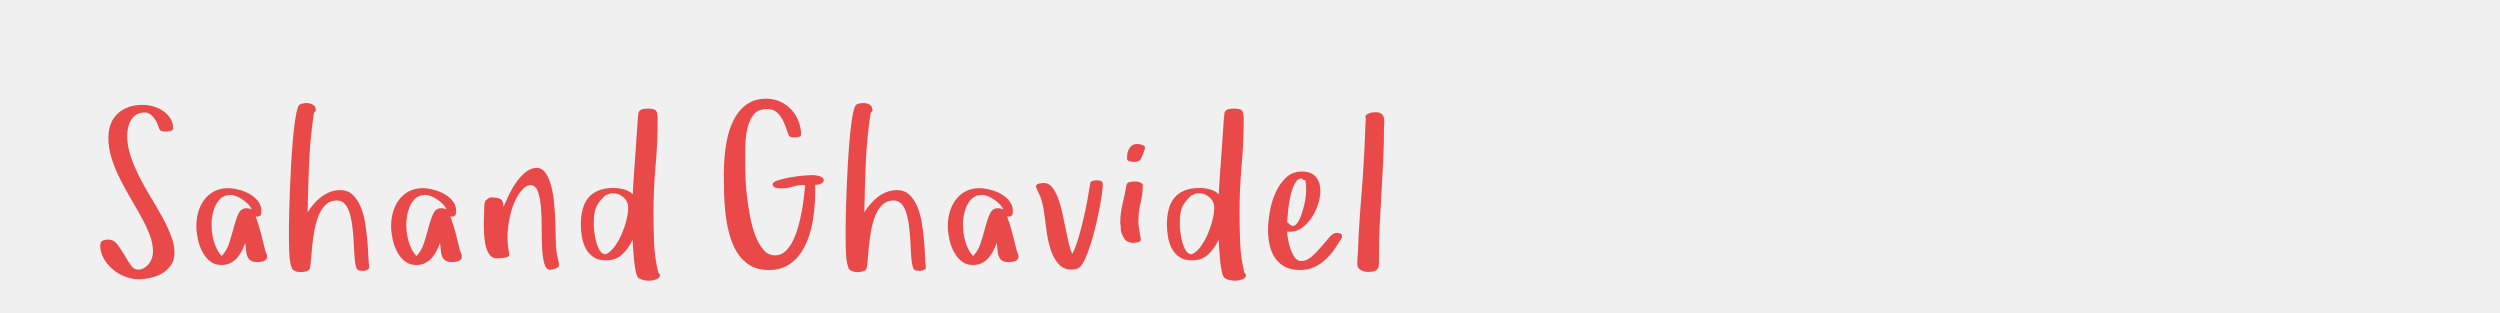
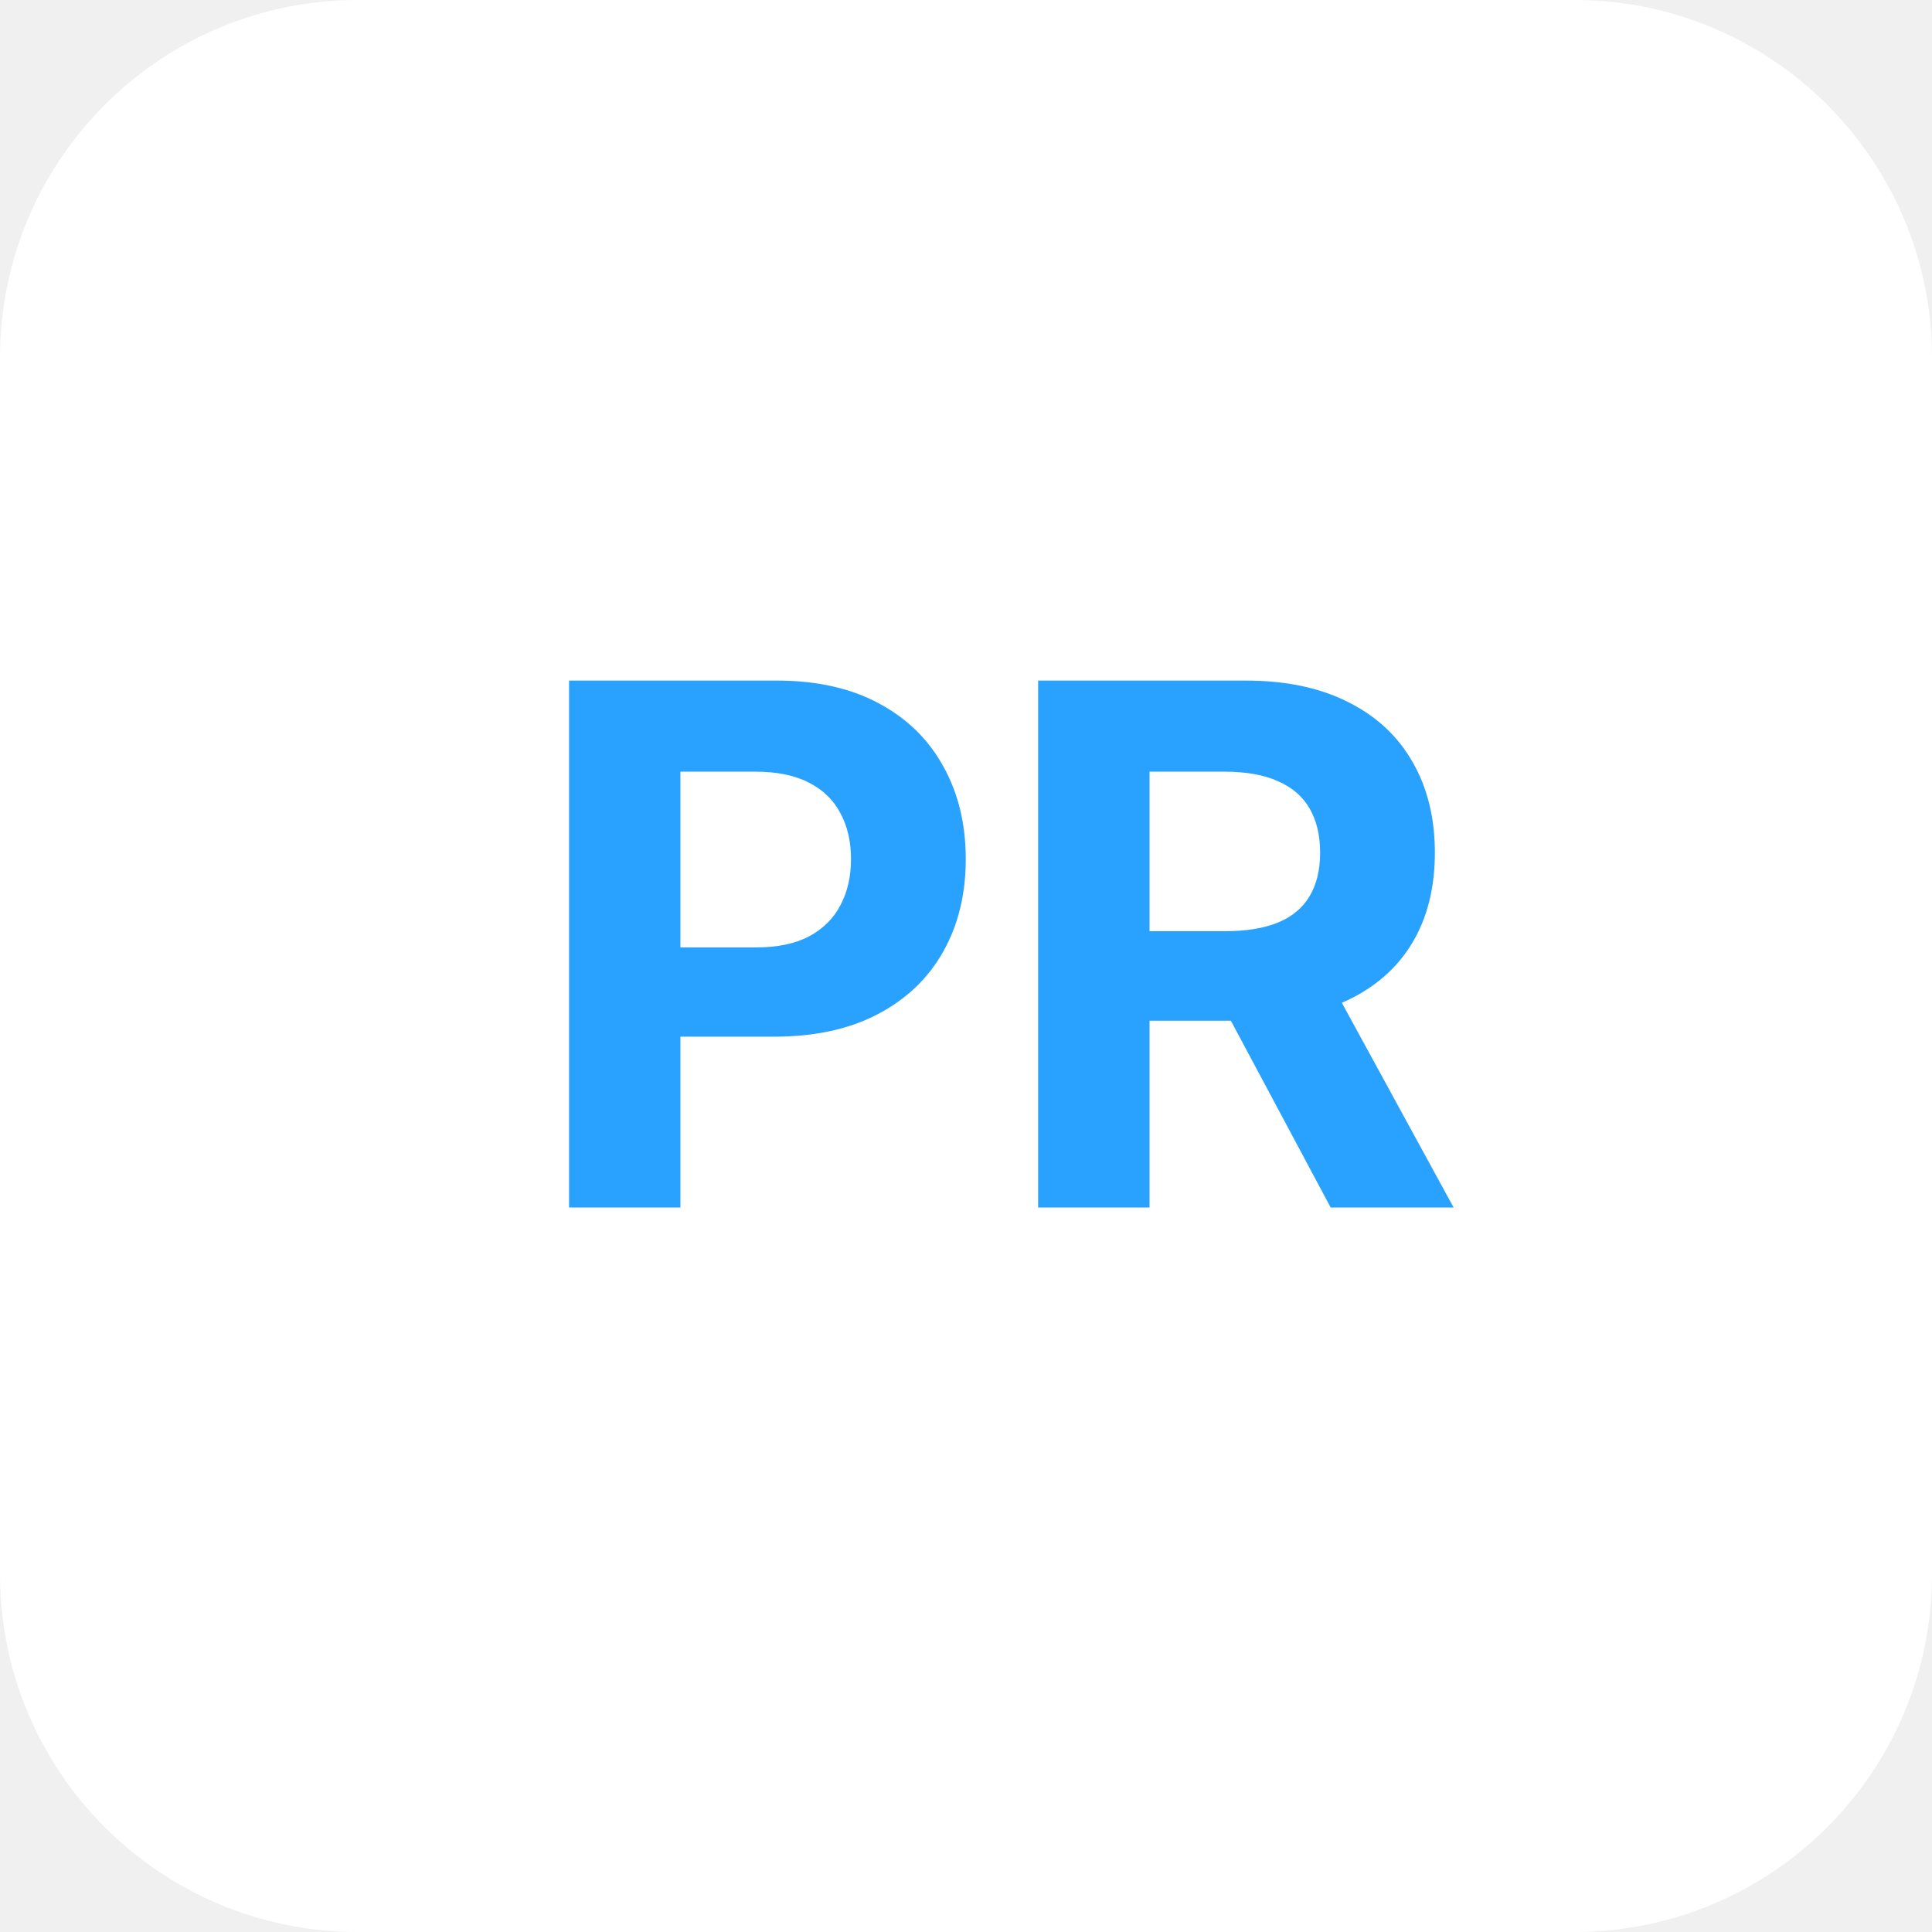
- <svg xmlns="http://www.w3.org/2000/svg" version="1.1" width="400" height="50" style="">
-   <path fill="#e94949" d="M16.042,39.253q0-0.598,0.41-0.76t0.889-0.162q0.837,0,1.418,0.752t1.102,1.649t1.034,1.649t1.213,0.752q0.53,0,0.966-0.265t0.752-0.667t0.487-0.906t0.171-1q0-1.299-0.521-2.683t-1.333-2.854t-1.718-3.008t-1.709-3.127t-1.333-3.239t-0.53-3.324q0-2.512,1.504-3.896t3.965-1.384q0.837,0,1.692,0.239t1.572,0.718t1.171,1.179t0.453,1.641q0,0.308-0.453,0.402t-0.658,0.094q-0.308,0-0.667-0.077t-0.461-0.419t-0.291-0.786t-0.47-0.829t-0.667-0.667t-0.846-0.282q-0.769,0-1.307,0.316t-0.872,0.846t-0.496,1.188t-0.162,1.359q0,1.641,0.564,3.307t1.401,3.315t1.82,3.256t1.82,3.127t1.401,2.974t0.564,2.751q0,1.162-0.547,1.965t-1.384,1.307t-1.854,0.735t-1.991,0.231q-1.042,0-2.136-0.419t-1.965-1.154t-1.436-1.718t-0.564-2.128z M31.418,36.125q0-1.162,0.316-2.239t0.948-1.923t1.581-1.35t2.196-0.504q0.769,0,1.7,0.231t1.752,0.684t1.367,1.154t0.547,1.606q0,0.427-0.145,0.649t-0.59,0.222l-0.188-0.034q0.496,1.333,0.854,2.734t0.701,2.803q0.137,0.273,0.205,0.487t0.068,0.419q0,0.273-0.154,0.453t-0.402,0.265t-0.513,0.12t-0.47,0.034q-0.735,0-1.102-0.256t-0.53-0.701t-0.197-1t-0.137-1.119q-0.205,0.667-0.538,1.299t-0.786,1.136t-1.068,0.803t-1.384,0.299q-1.128,0-1.897-0.649t-1.239-1.598t-0.684-2.025t-0.214-2z M33.844,35.886q0,0.632,0.085,1.333t0.282,1.384t0.504,1.29t0.769,1.068q0.837-0.906,1.239-2.205t0.718-2.504t0.718-2.068t1.239-0.863q0.53,0,0.889,0.188q-0.171-0.427-0.564-0.829t-0.88-0.735t-1.008-0.547t-0.983-0.214q-0.137,0-0.316,0.043t-0.282,0.009q-0.701,0.205-1.154,0.709t-0.735,1.188t-0.402,1.401t-0.12,1.35z M46.229,37.988l0-1.606q0-0.872,0.043-2.469t0.111-3.503t0.188-3.973t0.273-3.905t0.367-3.29t0.487-2.153q0.171-0.393,0.564-0.496t0.769-0.103q0.598,0,1.051,0.265t0.453,0.966l-0.308,0.342q-0.598,3.948-0.769,7.93t-0.239,7.964q0.427-0.667,0.966-1.307t1.196-1.136t1.418-0.795t1.666-0.299q1.162,0,1.923,0.701t1.256,1.82t0.735,2.504t0.367,2.769t0.179,2.623t0.154,2.059q-0.325,0.444-0.957,0.444l-0.051,0q-0.273,0-0.598-0.068t-0.427-0.342l0.034,0.034q-0.239-0.53-0.325-1.53t-0.137-2.205t-0.179-2.469t-0.385-2.29t-0.752-1.692t-1.333-0.701l-0.103,0q-1.008,0-1.692,0.615q-0.718,0.649-1.162,1.709t-0.684,2.358t-0.367,2.504t-0.197,2.188t-0.171,1.444q-0.103,0.393-0.607,0.521t-0.863,0.128q-0.837,0-1.367-0.479q-0.393-0.94-0.461-2.341t-0.068-2.734z M62.578,36.125q0-1.162,0.316-2.239t0.948-1.923t1.581-1.35t2.196-0.504q0.769,0,1.7,0.231t1.752,0.684t1.367,1.154t0.547,1.606q0,0.427-0.145,0.649t-0.59,0.222l-0.188-0.034q0.496,1.333,0.854,2.734t0.701,2.803q0.137,0.273,0.205,0.487t0.068,0.419q0,0.273-0.154,0.453t-0.402,0.265t-0.513,0.12t-0.47,0.034q-0.735,0-1.102-0.256t-0.53-0.701t-0.197-1t-0.137-1.119q-0.205,0.667-0.538,1.299t-0.786,1.136t-1.068,0.803t-1.384,0.299q-1.128,0-1.897-0.649t-1.239-1.598t-0.684-2.025t-0.214-2z M65.005,35.886q0,0.632,0.085,1.333t0.282,1.384t0.504,1.29t0.769,1.068q0.837-0.906,1.239-2.205t0.718-2.504t0.718-2.068t1.239-0.863q0.53,0,0.889,0.188q-0.171-0.427-0.564-0.829t-0.88-0.735t-1.008-0.547t-0.983-0.214q-0.137,0-0.316,0.043t-0.282,0.009q-0.701,0.205-1.154,0.709t-0.735,1.188t-0.402,1.401t-0.12,1.35z M77.407,36.211l0-0.496q0-0.615,0.034-1.162q0.034-0.769,0.034-1.265q0-0.273,0.034-0.624t0.171-0.555q0.171-0.171,0.402-0.35t0.504-0.179q0.872,0,1.367,0.197t0.53,0.812l0.068,0.53q0.308-0.735,0.82-1.82t1.188-2.068t1.521-1.675t1.786-0.692q0.872,0,1.436,0.82t0.897,2.094t0.47,2.837t0.188,3.068t0.068,2.743t0.12,1.871q0.068,0.53,0.231,1.119t0.162,1.085q0,0.137-0.197,0.265t-0.419,0.214t-0.453,0.137t-0.333,0.051q-0.667,0-0.948-1t-0.35-2.504t-0.068-3.256t-0.12-3.256t-0.487-2.504t-1.171-1.034q-0.735,0-1.521,0.948t-1.35,2.521q-0.547,1.572-0.752,3.572q-0.068,0.632-0.068,1.265q0,1.384,0.291,2.769q0.034,0.239-0.197,0.359t-0.573,0.188t-0.692,0.085t-0.538,0.017q-0.667,0-1.068-0.47t-0.624-1.205t-0.299-1.649t-0.094-1.803z M92.936,35.92q0-1.333,0.282-2.418t0.897-1.837t1.615-1.171t2.435-0.419q0.803,0,1.641,0.214t1.436,0.795q0-0.342,0.068-1.41t0.171-2.487t0.214-2.974t0.197-2.888t0.154-2.239t0.103-1.025q0.171-0.496,0.632-0.59t0.872-0.094q1.077,0,1.324,0.342t0.248,1.367q0,3.743-0.333,7.451t-0.333,7.451q0,2.41,0.094,4.845t0.675,4.794l0.188,0.171l0.103,0.308l-0.256,0.393q-0.649,0.41-1.504,0.41l-0.068,0q-0.872,0-1.606-0.41q-0.273-0.171-0.453-1.017t-0.282-1.863t-0.154-1.957t-0.085-1.333q-0.598,1.367-1.632,2.35t-2.606,0.983q-1.23,0-2.017-0.53t-1.222-1.35t-0.615-1.837t-0.179-2.025z M95.004,36.023q0,0.393,0.094,1.162t0.299,1.538t0.573,1.367t0.966,0.598q0.803-0.393,1.453-1.307t1.119-2.017t0.735-2.205t0.265-1.906q0-1.008-0.735-1.675t-1.76-0.667q-0.308,0-0.624,0.12t-0.59,0.273q-0.632,0.598-0.983,1.085t-0.53,1.008t-0.231,1.154t-0.051,1.47z M115.808,27.939q0-1.128,0.094-2.469t0.333-2.692t0.718-2.606t1.23-2.239t1.837-1.564t2.589-0.581q1.196,0,2.205,0.461t1.76,1.248t1.171,1.837t0.419,2.196q0,0.308-0.419,0.385t-0.59,0.077q-0.308,0-0.59-0.051t-0.419-0.41q-0.239-0.667-0.504-1.401t-0.649-1.342t-0.948-1q-0.513-0.342-1.299-0.342l-0.137,0q-1.436,0.034-2.136,1.025t-0.966,2.41t-0.265,3.008l0,2.82q0,0.701,0.051,2.034t0.248,2.905t0.513,3.204t0.854,2.974t1.29,2.188t1.812,0.846q0.94,0,1.641-0.649t1.205-1.666t0.854-2.273t0.581-2.521t0.35-2.35t0.188-1.786q-0.188-0.017-0.359-0.017q-0.803,0-1.572,0.256q-0.974,0.291-1.948,0.291q-0.137,0-0.367-0.017t-0.436-0.085t-0.367-0.197t-0.162-0.333q0-0.393,0.863-0.667t1.965-0.47t2.128-0.282t1.35-0.085q0.171,0,0.487,0.034t0.632,0.12t0.538,0.248t0.222,0.402q0,0.205-0.154,0.367t-0.385,0.248t-0.47,0.12t-0.376,0.034q0.017,0.393,0.017,0.803q0,0.923-0.051,1.965q-0.085,1.504-0.342,3.008t-0.786,2.922t-1.35,2.504t-2.025,1.752t-2.863,0.667q-1.812,0-3.059-0.769t-2.034-2.051t-1.222-2.905t-0.624-3.324t-0.231-3.307t-0.043-2.905z M135.302,37.988l0-1.606q0-0.872,0.043-2.469t0.111-3.503t0.188-3.973t0.273-3.905t0.367-3.29t0.487-2.153q0.171-0.393,0.564-0.496t0.769-0.103q0.598,0,1.051,0.265t0.453,0.966l-0.308,0.342q-0.598,3.948-0.769,7.93t-0.239,7.964q0.427-0.667,0.966-1.307t1.196-1.136t1.418-0.795t1.666-0.299q1.162,0,1.923,0.701t1.256,1.82t0.735,2.504t0.367,2.769t0.179,2.623t0.154,2.059q-0.325,0.444-0.957,0.444l-0.051,0q-0.273,0-0.598-0.068t-0.427-0.342l0.034,0.034q-0.239-0.53-0.325-1.53t-0.137-2.205t-0.179-2.469t-0.385-2.29t-0.752-1.692t-1.333-0.701l-0.103,0q-1.008,0-1.692,0.615q-0.718,0.649-1.162,1.709t-0.684,2.358t-0.367,2.504t-0.197,2.188t-0.171,1.444q-0.103,0.393-0.607,0.521t-0.863,0.128q-0.837,0-1.367-0.479q-0.393-0.94-0.461-2.341t-0.068-2.734z M151.651,36.125q0-1.162,0.316-2.239t0.948-1.923t1.581-1.35t2.196-0.504q0.769,0,1.7,0.231t1.752,0.684t1.367,1.154t0.547,1.606q0,0.427-0.145,0.649t-0.59,0.222l-0.188-0.034q0.496,1.333,0.854,2.734t0.701,2.803q0.137,0.273,0.205,0.487t0.068,0.419q0,0.273-0.154,0.453t-0.402,0.265t-0.513,0.12t-0.47,0.034q-0.735,0-1.102-0.256t-0.53-0.701t-0.197-1t-0.137-1.119q-0.205,0.667-0.538,1.299t-0.786,1.136t-1.068,0.803t-1.384,0.299q-1.128,0-1.897-0.649t-1.239-1.598t-0.684-2.025t-0.214-2z M154.078,35.886q0,0.632,0.085,1.333t0.282,1.384t0.504,1.29t0.769,1.068q0.837-0.906,1.239-2.205t0.718-2.504t0.718-2.068t1.239-0.863q0.53,0,0.889,0.188q-0.171-0.427-0.564-0.829t-0.88-0.735t-1.008-0.547t-0.983-0.214q-0.137,0-0.316,0.043t-0.282,0.009q-0.701,0.205-1.154,0.709t-0.735,1.188t-0.402,1.401t-0.12,1.35z M165.761,29.768q0-0.137,0.162-0.248t0.367-0.162t0.419-0.068t0.316-0.017q0.769,0,1.316,0.684t0.948,1.752t0.684,2.358t0.538,2.572t0.504,2.35t0.555,1.649q0.53-1.042,0.966-2.512t0.803-3.042t0.649-3.102t0.453-2.675q0.068-0.308,0.427-0.385t0.598-0.077q0.393,0,0.684,0.111t0.291,0.487q0,0.632-0.154,1.718t-0.419,2.435t-0.615,2.769t-0.752,2.692t-0.837,2.256t-0.863,1.393q-0.205,0.239-0.641,0.333t-0.726,0.094q-1.008,0-1.675-0.53l0,0.034q-1.042-0.974-1.538-2.375t-0.718-2.922t-0.402-3.025t-0.607-2.734q-0.068-0.137-0.171-0.402t-0.239-0.53t-0.231-0.504t-0.094-0.376z M179.24,35.715q0-1.572,0.367-3.085t0.624-3.016q0.068-0.393,0.538-0.487t0.795-0.094q0.564,0,0.906,0.171q0.137,0.068,0.256,0.154t0.12,0.222q0,1.47-0.35,2.871t-0.35,2.974q0,0.53,0.077,1t0.145,0.931l0.103,0.496q0,0.137,0.017,0.239t0.051,0.239q0,0.308-0.436,0.419t-0.76,0.111q-0.496,0-0.914-0.197t-0.658-0.675l-0.239-0.496q-0.205-0.393-0.205-0.88t-0.085-0.897z M180.333,25.427l0-0.325q0-0.803,0.402-1.436t1.205-0.632q0.103,0,0.197,0.017t0.197,0.017q0.205,0.034,0.538,0.162t0.333,0.402l0,0.034q-0.068,0.137-0.085,0.282t-0.085,0.248l0.034-0.034q-0.205,0.53-0.333,0.854t-0.282,0.521t-0.385,0.282t-0.658,0.085q-0.068,0-0.239-0.017t-0.367-0.068t-0.333-0.137t-0.137-0.256z M186.702,35.92q0-1.333,0.282-2.418t0.897-1.837t1.615-1.171t2.435-0.419q0.803,0,1.641,0.214t1.436,0.795q0-0.342,0.068-1.41t0.171-2.487t0.214-2.974t0.197-2.888t0.154-2.239t0.103-1.025q0.171-0.496,0.632-0.59t0.872-0.094q1.077,0,1.324,0.342t0.248,1.367q0,3.743-0.333,7.451t-0.333,7.451q0,2.41,0.094,4.845t0.675,4.794l0.188,0.171l0.103,0.308l-0.256,0.393q-0.649,0.41-1.504,0.41l-0.068,0q-0.872,0-1.606-0.41q-0.273-0.171-0.453-1.017t-0.282-1.863t-0.154-1.957t-0.085-1.333q-0.598,1.367-1.632,2.35t-2.606,0.983q-1.23,0-2.017-0.53t-1.222-1.35t-0.615-1.837t-0.179-2.025z M188.77,36.023q0,0.393,0.094,1.162t0.299,1.538t0.573,1.367t0.966,0.598q0.803-0.393,1.453-1.307t1.119-2.017t0.735-2.205t0.265-1.906q0-1.008-0.735-1.675t-1.76-0.667q-0.308,0-0.624,0.12t-0.59,0.273q-0.632,0.598-0.983,1.085t-0.53,1.008t-0.231,1.154t-0.051,1.47z M202.881,36.826q0-1.196,0.265-2.82t0.897-3.076t1.666-2.469t2.606-1.017q1.47,0,2.205,0.846t0.735,2.281q0,0.94-0.35,2.059t-1,2.119t-1.538,1.666t-1.982,0.667l-0.444-0.034q0,0.461,0.137,1.239t0.402,1.547t0.684,1.35t1.017,0.581q0.872,0,1.675-0.701t1.521-1.555t1.333-1.555t1.128-0.701q0.273,0,0.564,0.085t0.325,0.479q0,0.239-0.128,0.393t-0.231,0.342q-0.53,0.906-1.154,1.726t-1.41,1.487t-1.718,1.051t-2.059,0.385q-1.47,0-2.444-0.521t-1.572-1.401t-0.863-2.034t-0.265-2.418z M205.94,35.527l0.479,0.427q0.342,0.308,0.684,0.137t0.615-0.624t0.504-1.119t0.41-1.367t0.265-1.367t0.085-1.111l0-0.581t-0.051-0.615t-0.179-0.487t-0.402-0.248q-0.085-0.017-0.154-0.017q-0.581,0-0.991,0.735q-0.444,0.82-0.718,1.991t-0.393,2.401t-0.154,1.846z M217.162,42.192q0-0.496,0.043-1.042t0.077-1.025l0.103-2.563q0.171-3.076,0.419-6.05t0.419-6.016q0.103-1.675,0.154-3.29t0.154-3.29q-0.068-0.137-0.068-0.188q0-0.239,0.179-0.376t0.419-0.231t0.504-0.128t0.402-0.034l0.393,0q0.53,0.068,0.769,0.333t0.308,0.632t0.034,0.786t-0.034,0.778q0,2.478-0.12,5.05t-0.273,5.161t-0.282,5.178t-0.128,5.118l0,1.196q0,0.803-0.453,1.06t-1.256,0.256q-0.701,0-1.23-0.308t-0.53-1.008z" />
-   <path fill="#" d="" />
+ <svg xmlns="http://www.w3.org/2000/svg" width="48" height="48" viewBox="0 0 48 48" fill="none">
+   <g clip-path="url(#clip0_244_392)">
+     <path d="M39.111 0H8.889C3.98 0 0 3.98 0 8.889V39.111C0 44.02 3.98 48 8.889 48H39.111C44.02 48 48 44.02 48 39.111V8.889C48 3.98 44.02 0 39.111 0Z" fill="white" />
+     <path d="M14.138 30V16.909H19.303C20.296 16.909 21.141 17.099 21.84 17.478C22.539 17.853 23.072 18.375 23.438 19.044C23.809 19.709 23.994 20.476 23.994 21.345C23.994 22.215 23.807 22.982 23.432 23.646C23.057 24.311 22.514 24.829 21.802 25.2C21.095 25.57 20.238 25.756 19.232 25.756H15.94V23.538H18.785C19.317 23.538 19.756 23.446 20.102 23.263C20.451 23.075 20.711 22.817 20.881 22.489C21.056 22.157 21.143 21.776 21.143 21.345C21.143 20.91 21.056 20.531 20.881 20.207C20.711 19.879 20.451 19.626 20.102 19.447C19.752 19.264 19.309 19.172 18.772 19.172H16.905V30H14.138ZM25.792 30V16.909H30.957C31.945 16.909 32.789 17.086 33.488 17.44C34.191 17.789 34.726 18.285 35.093 18.929C35.463 19.568 35.649 20.32 35.649 21.185C35.649 22.055 35.461 22.803 35.086 23.429C34.711 24.051 34.168 24.528 33.456 24.861C32.749 25.193 31.892 25.359 30.887 25.359H27.428V23.135H30.439C30.968 23.135 31.406 23.062 31.756 22.918C32.105 22.773 32.365 22.555 32.536 22.266C32.71 21.976 32.798 21.616 32.798 21.185C32.798 20.751 32.71 20.384 32.536 20.086C32.365 19.788 32.103 19.562 31.75 19.408C31.4 19.251 30.959 19.172 30.426 19.172H28.56V30H25.792ZM32.862 24.043L36.115 30H33.06L29.877 24.043H32.862Z" fill="#29A2FF" />
+   </g>
+   <defs>
+     <clipPath id="clip0_244_392">
+       <rect width="48" height="48" fill="white" />
+     </clipPath>
+   </defs>
</svg>
